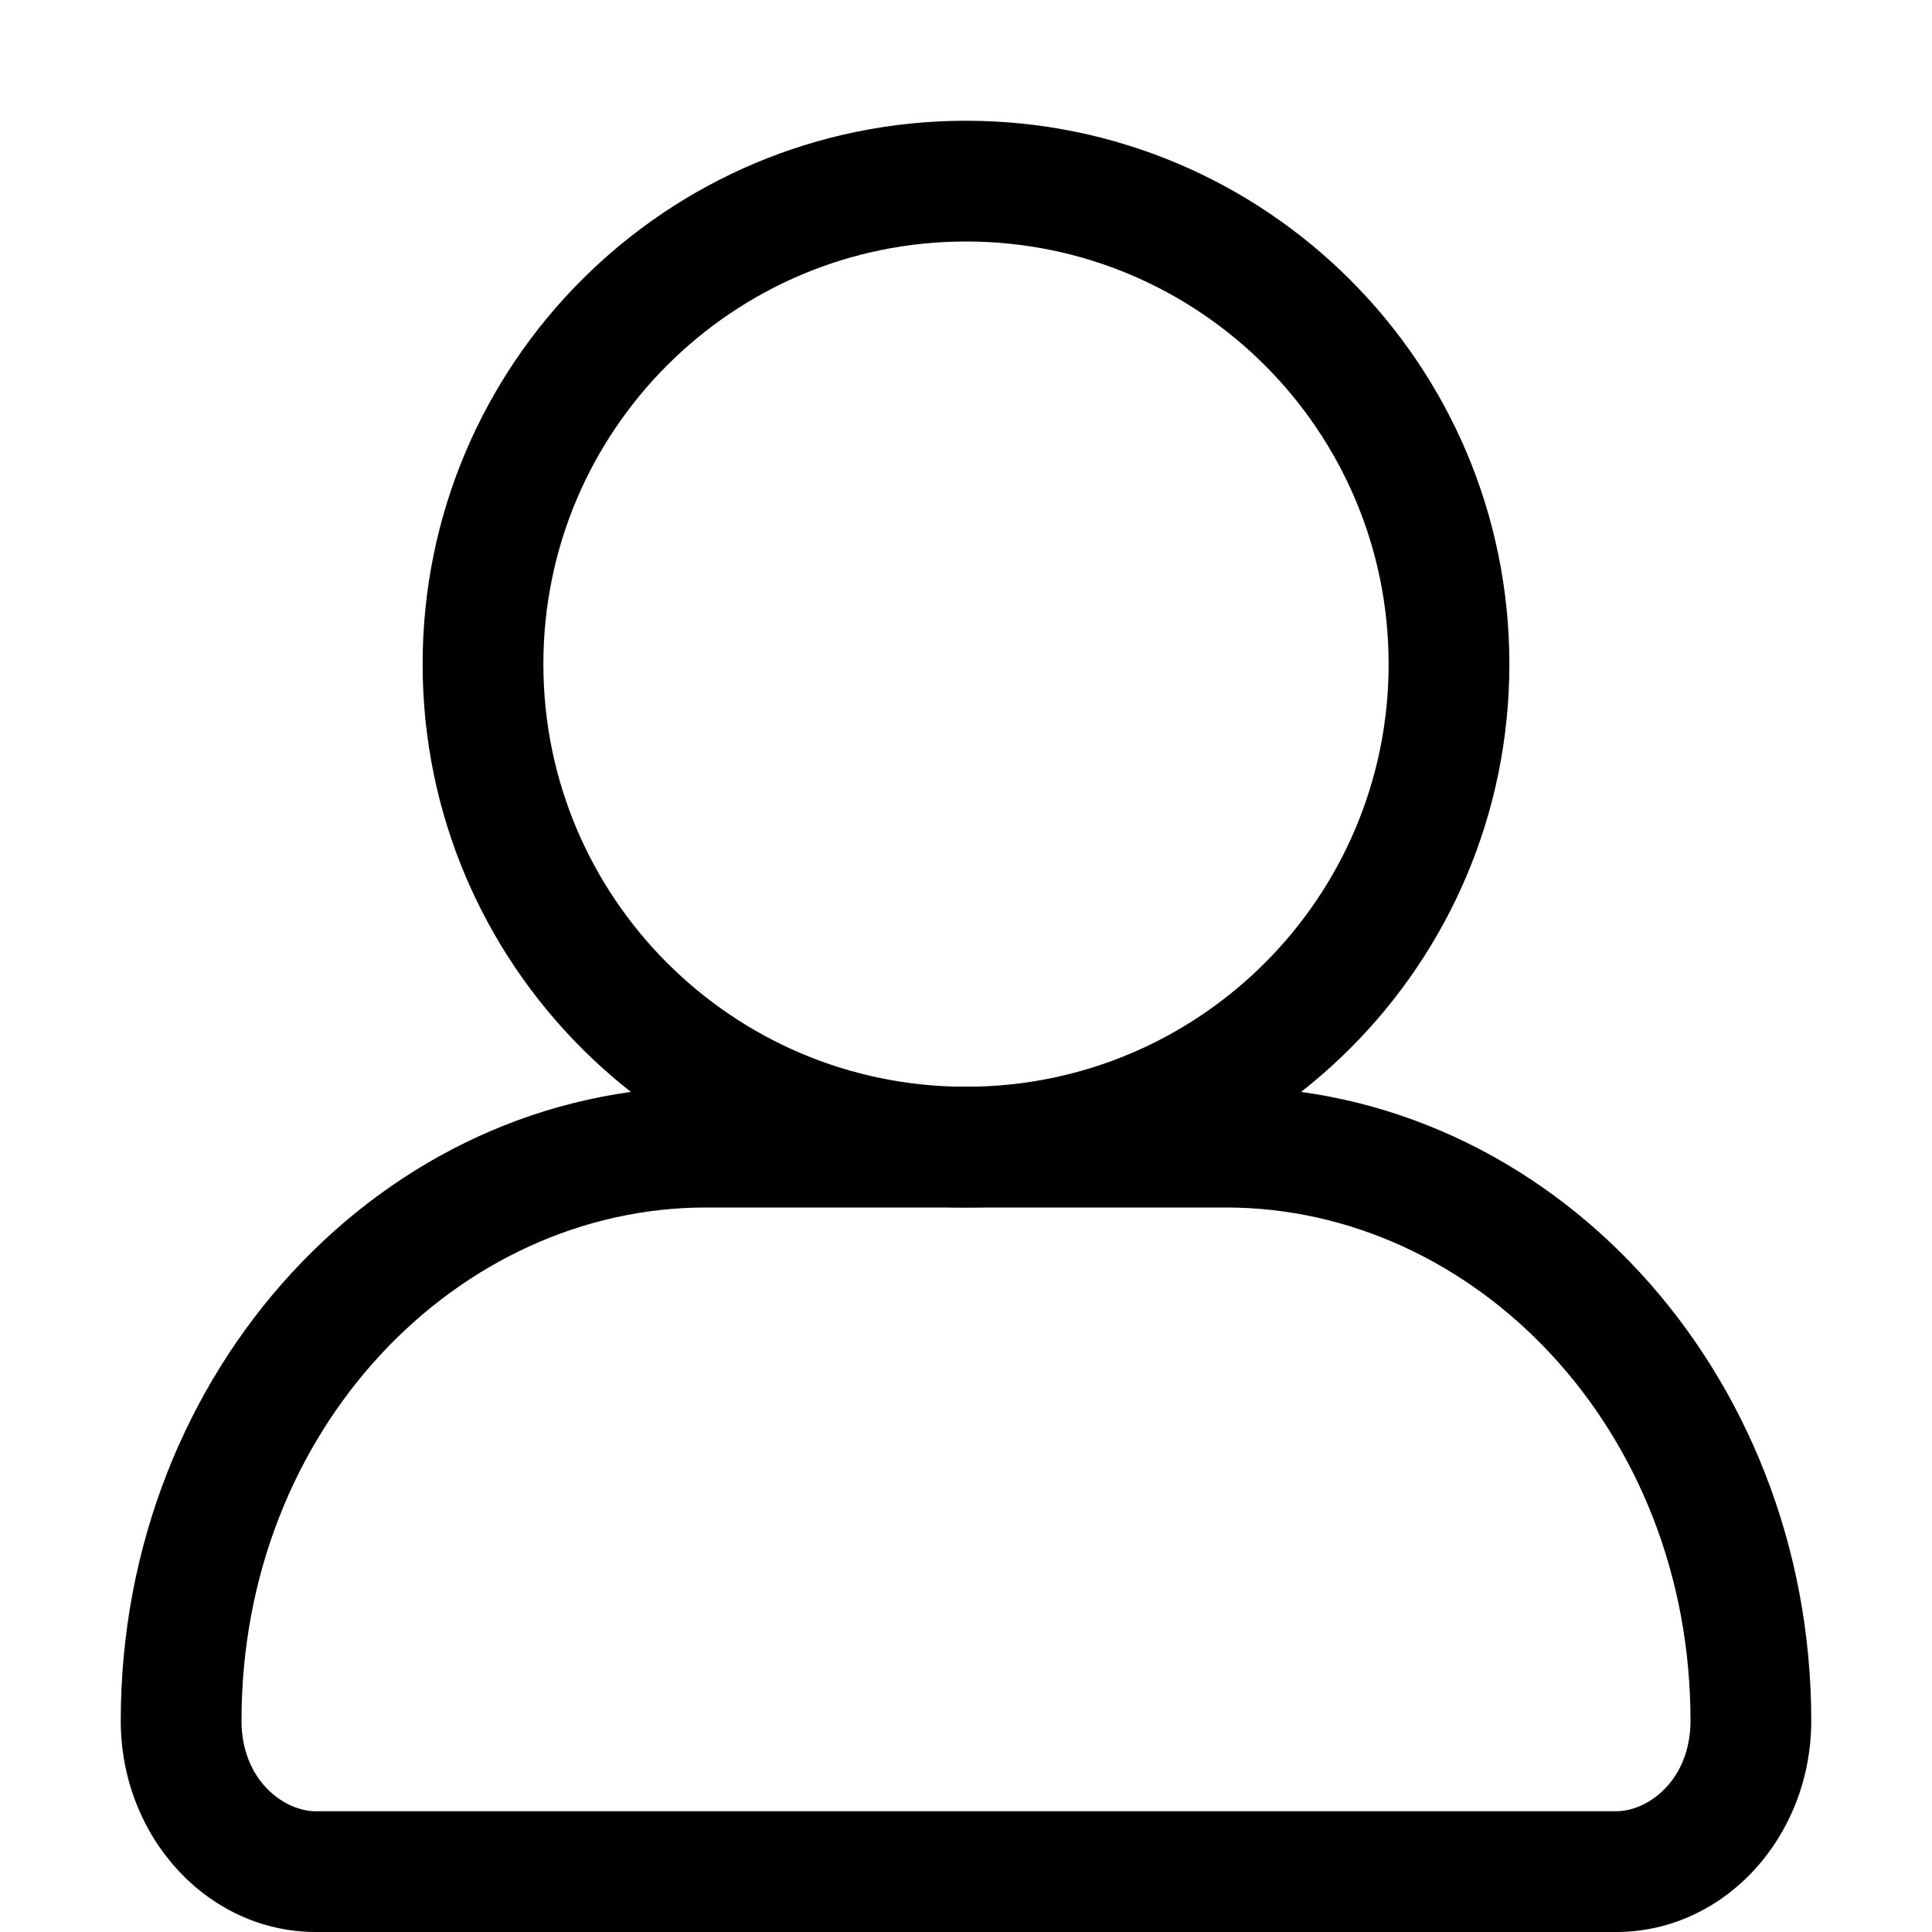
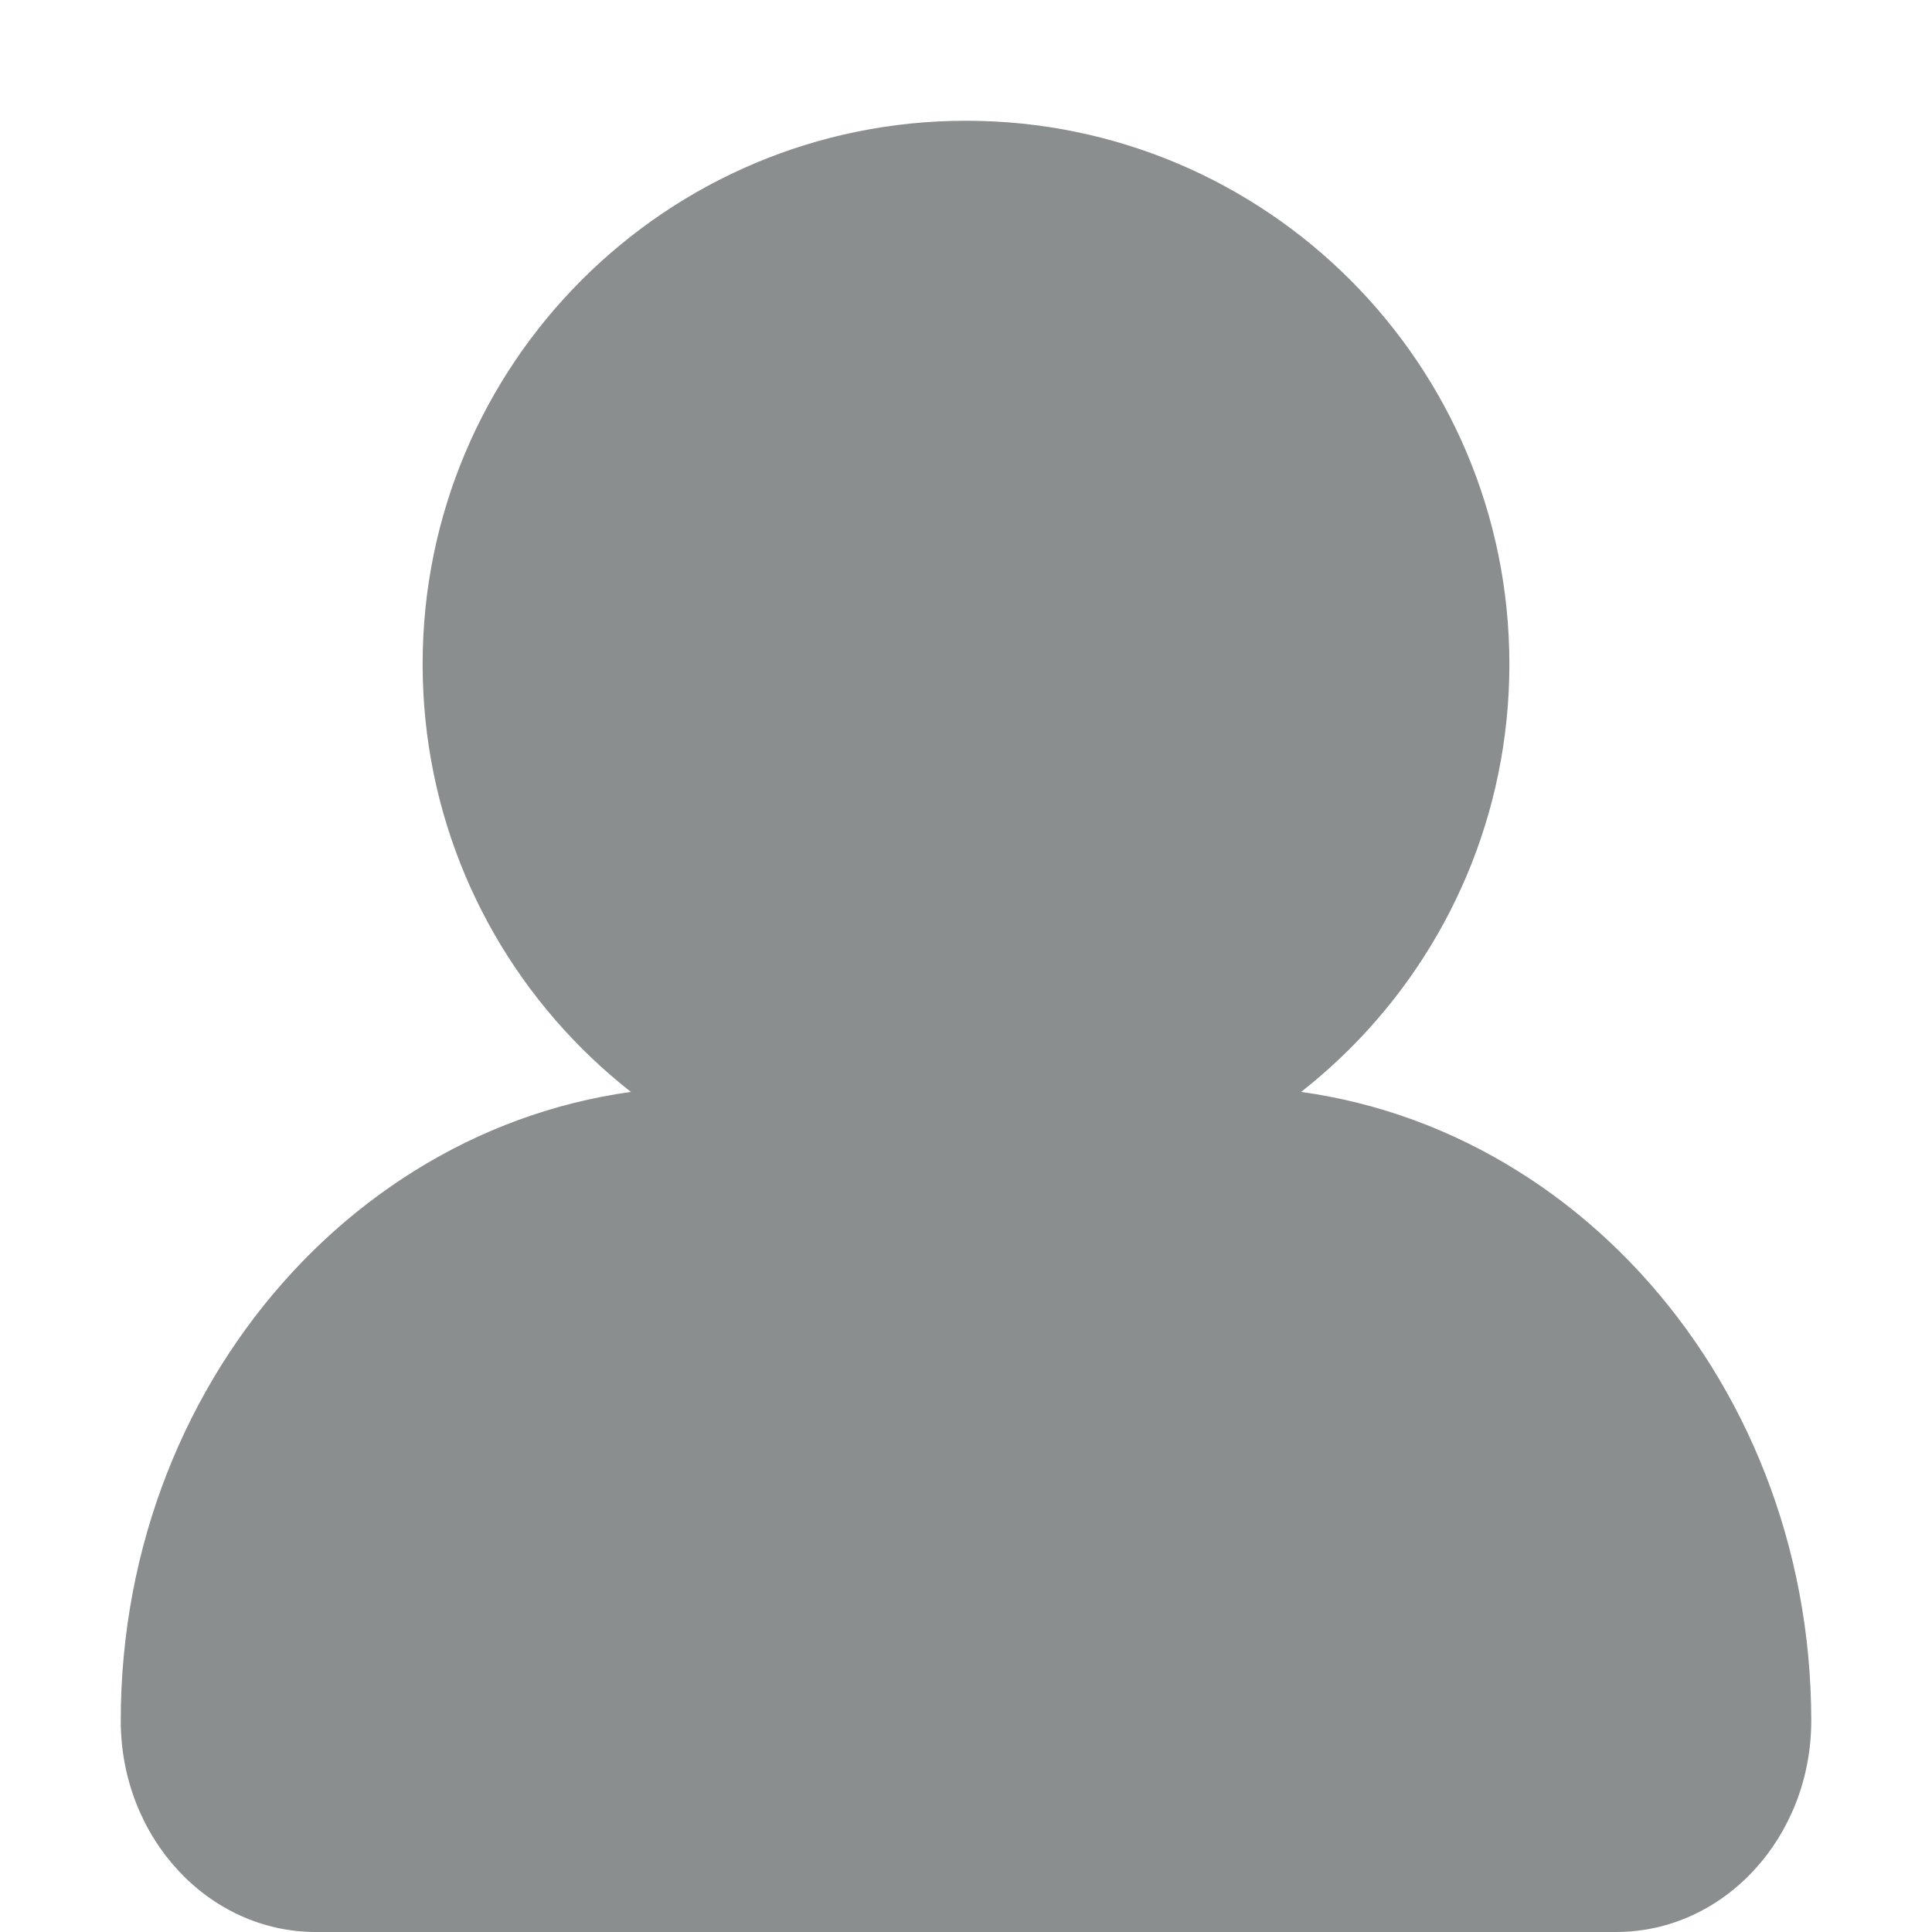
<svg xmlns="http://www.w3.org/2000/svg" width="32" height="32" viewBox="0 0 32 32" fill="none">
-   <path fill-rule="evenodd" clip-rule="evenodd" d="M16 18C12.134 18 9 14.866 9 11C9 7.134 12.134 4 16 4C19.866 4 23 7.134 23 11C23 14.866 19.866 18 16 18ZM16 20C11.029 20 7 15.971 7 11C7 6.029 11.029 2 16 2C20.971 2 25 6.029 25 11C25 15.971 20.971 20 16 20Z" fill="black" />
-   <path fill-rule="evenodd" clip-rule="evenodd" d="M20.308 20H11.692C7.592 20 4 23.652 4 28.5C4 29.482 4.699 30 5.231 30H26.769C27.301 30 28 29.482 28 28.5C28 23.652 24.408 20 20.308 20ZM11.692 18C6.339 18 2 22.701 2 28.5C2 30.433 3.446 32 5.231 32H26.769C28.553 32 30 30.433 30 28.5C30 22.701 25.661 18 20.308 18H11.692Z" fill="black" />
+   <path d="M2 28.5C2 22.701 6.339 18 11.692 18H20.308C25.661 18 30 22.701 30 28.5C30 30.433 28.553 32 26.769 32H5.231C3.446 32 2 30.433 2 28.5Z" fill="#8A8E8F" />
+   <path d="M7 11C7 15.971 11.029 20 16 20C20.971 20 25 15.971 25 11C25 6.029 20.971 2 16 2C11.029 2 7 6.029 7 11Z" fill="#8A8E8F" />
</svg>
